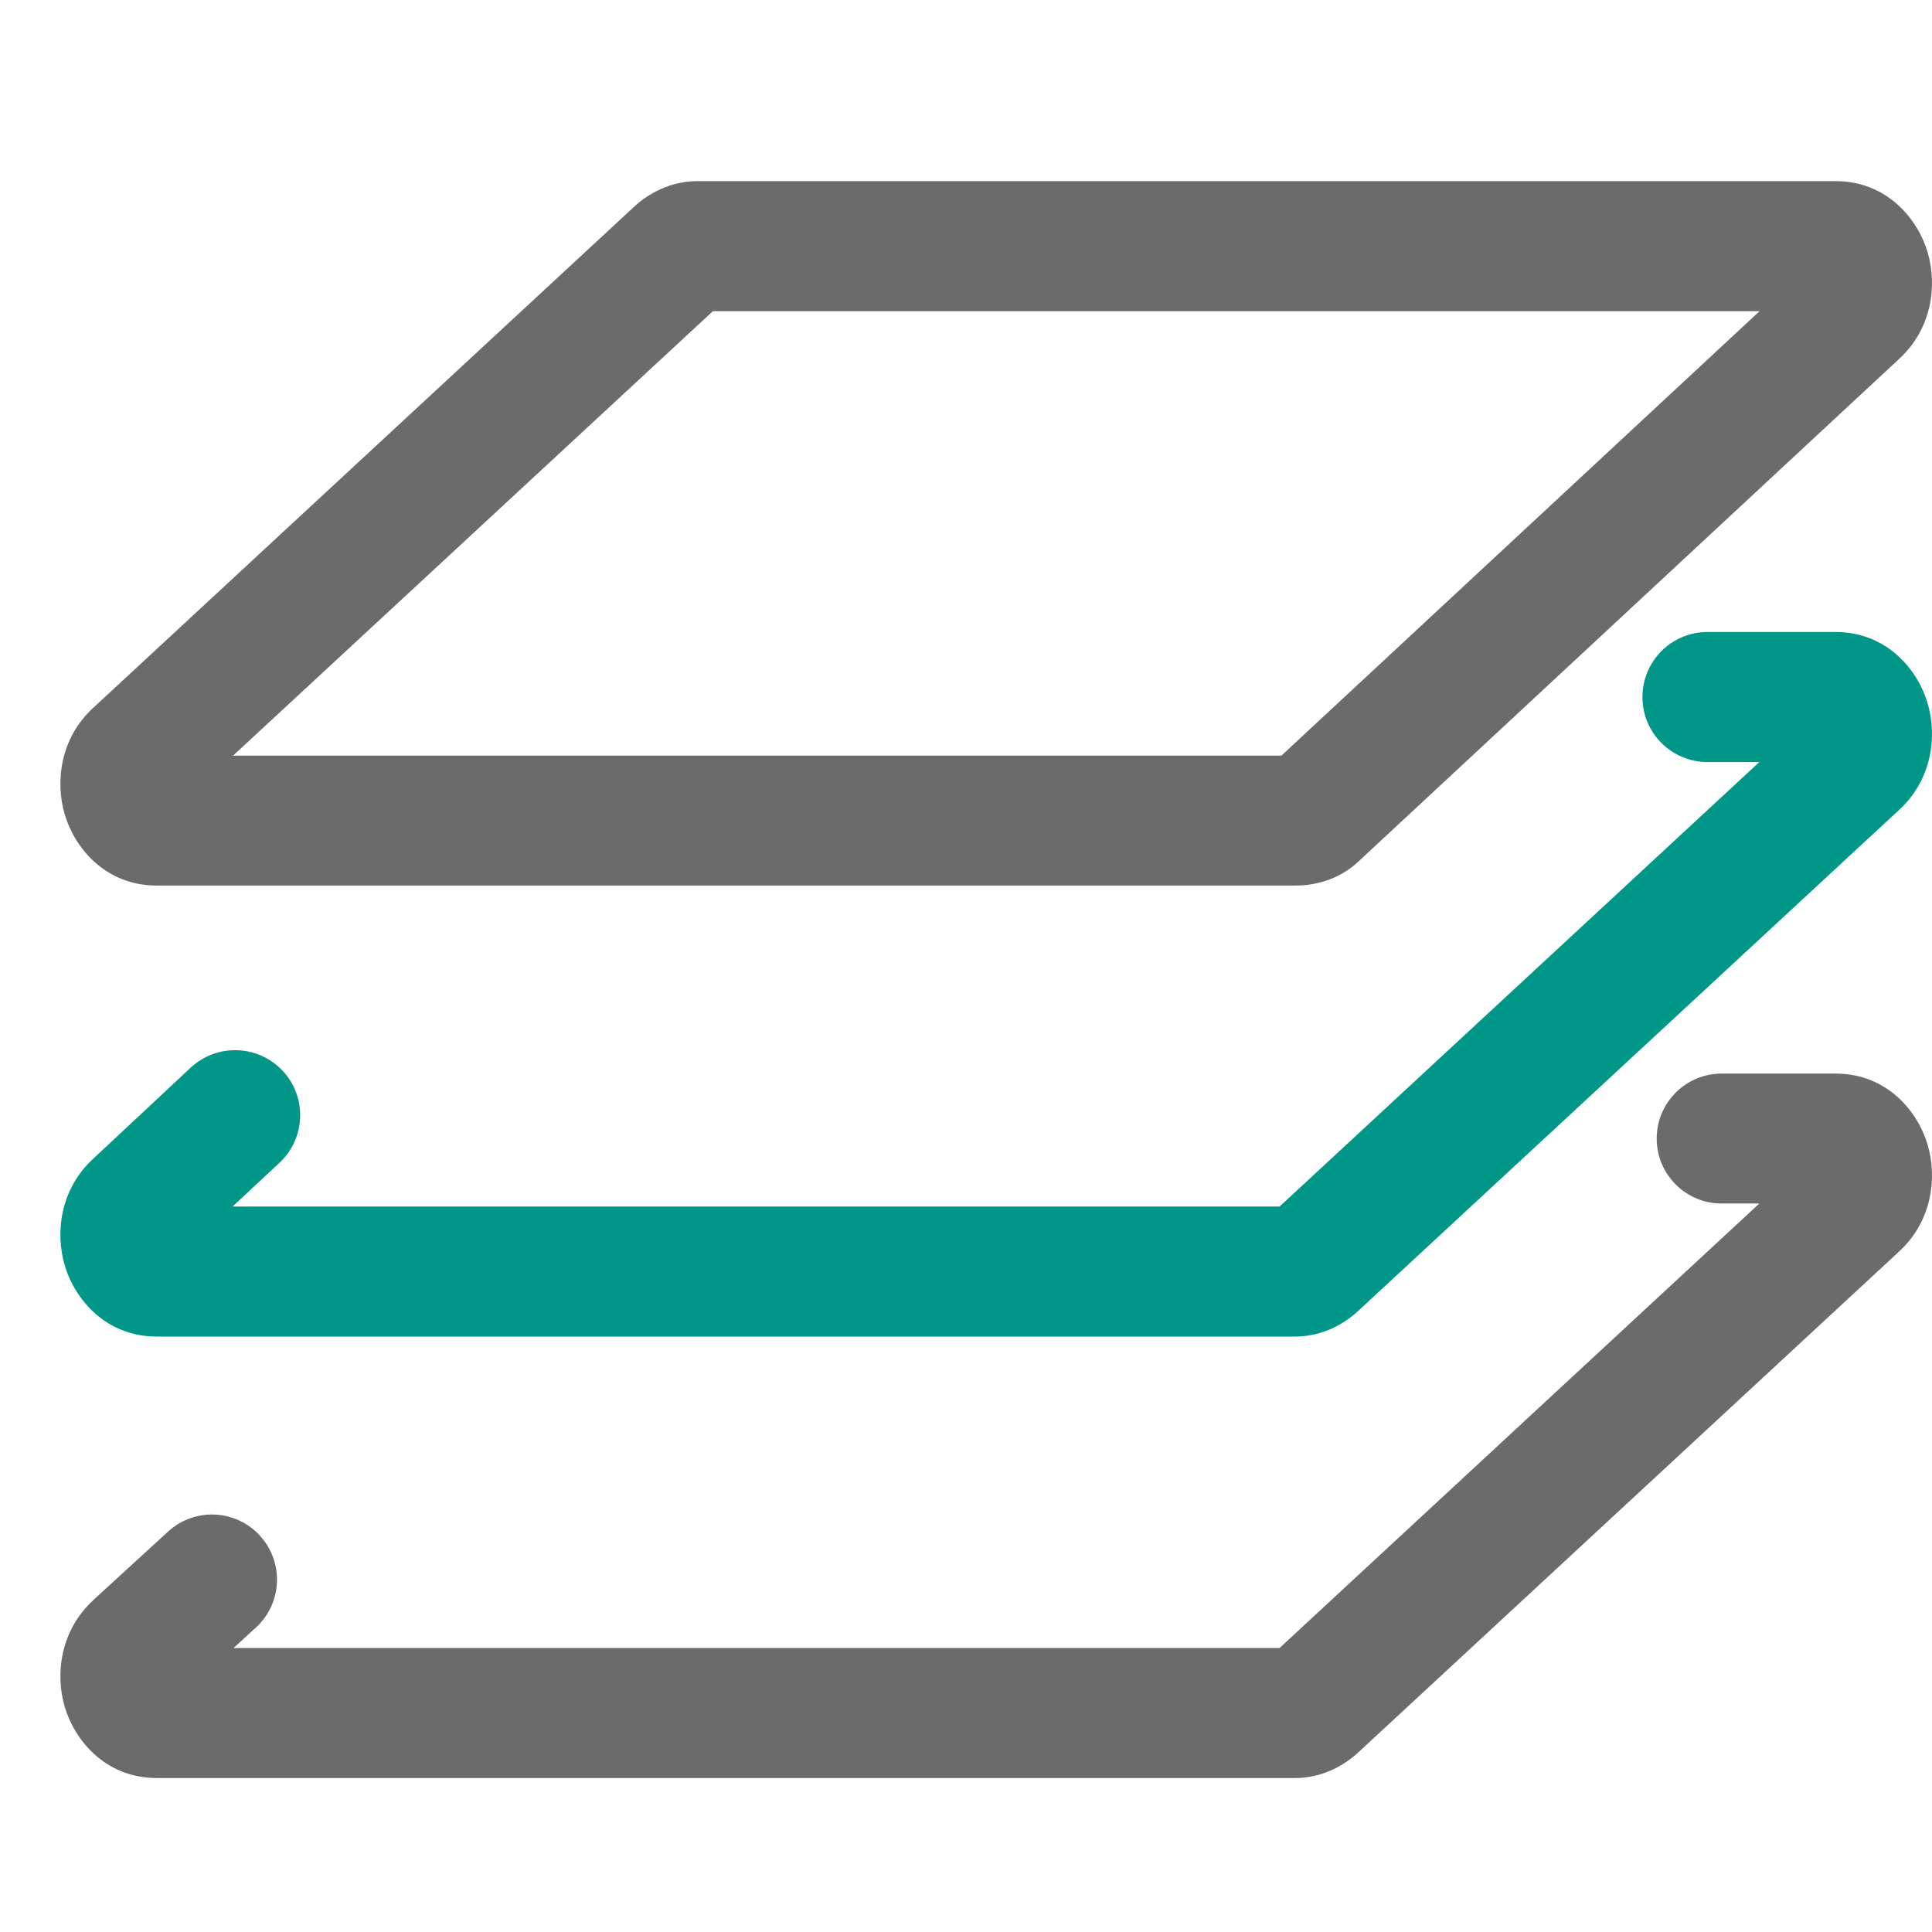
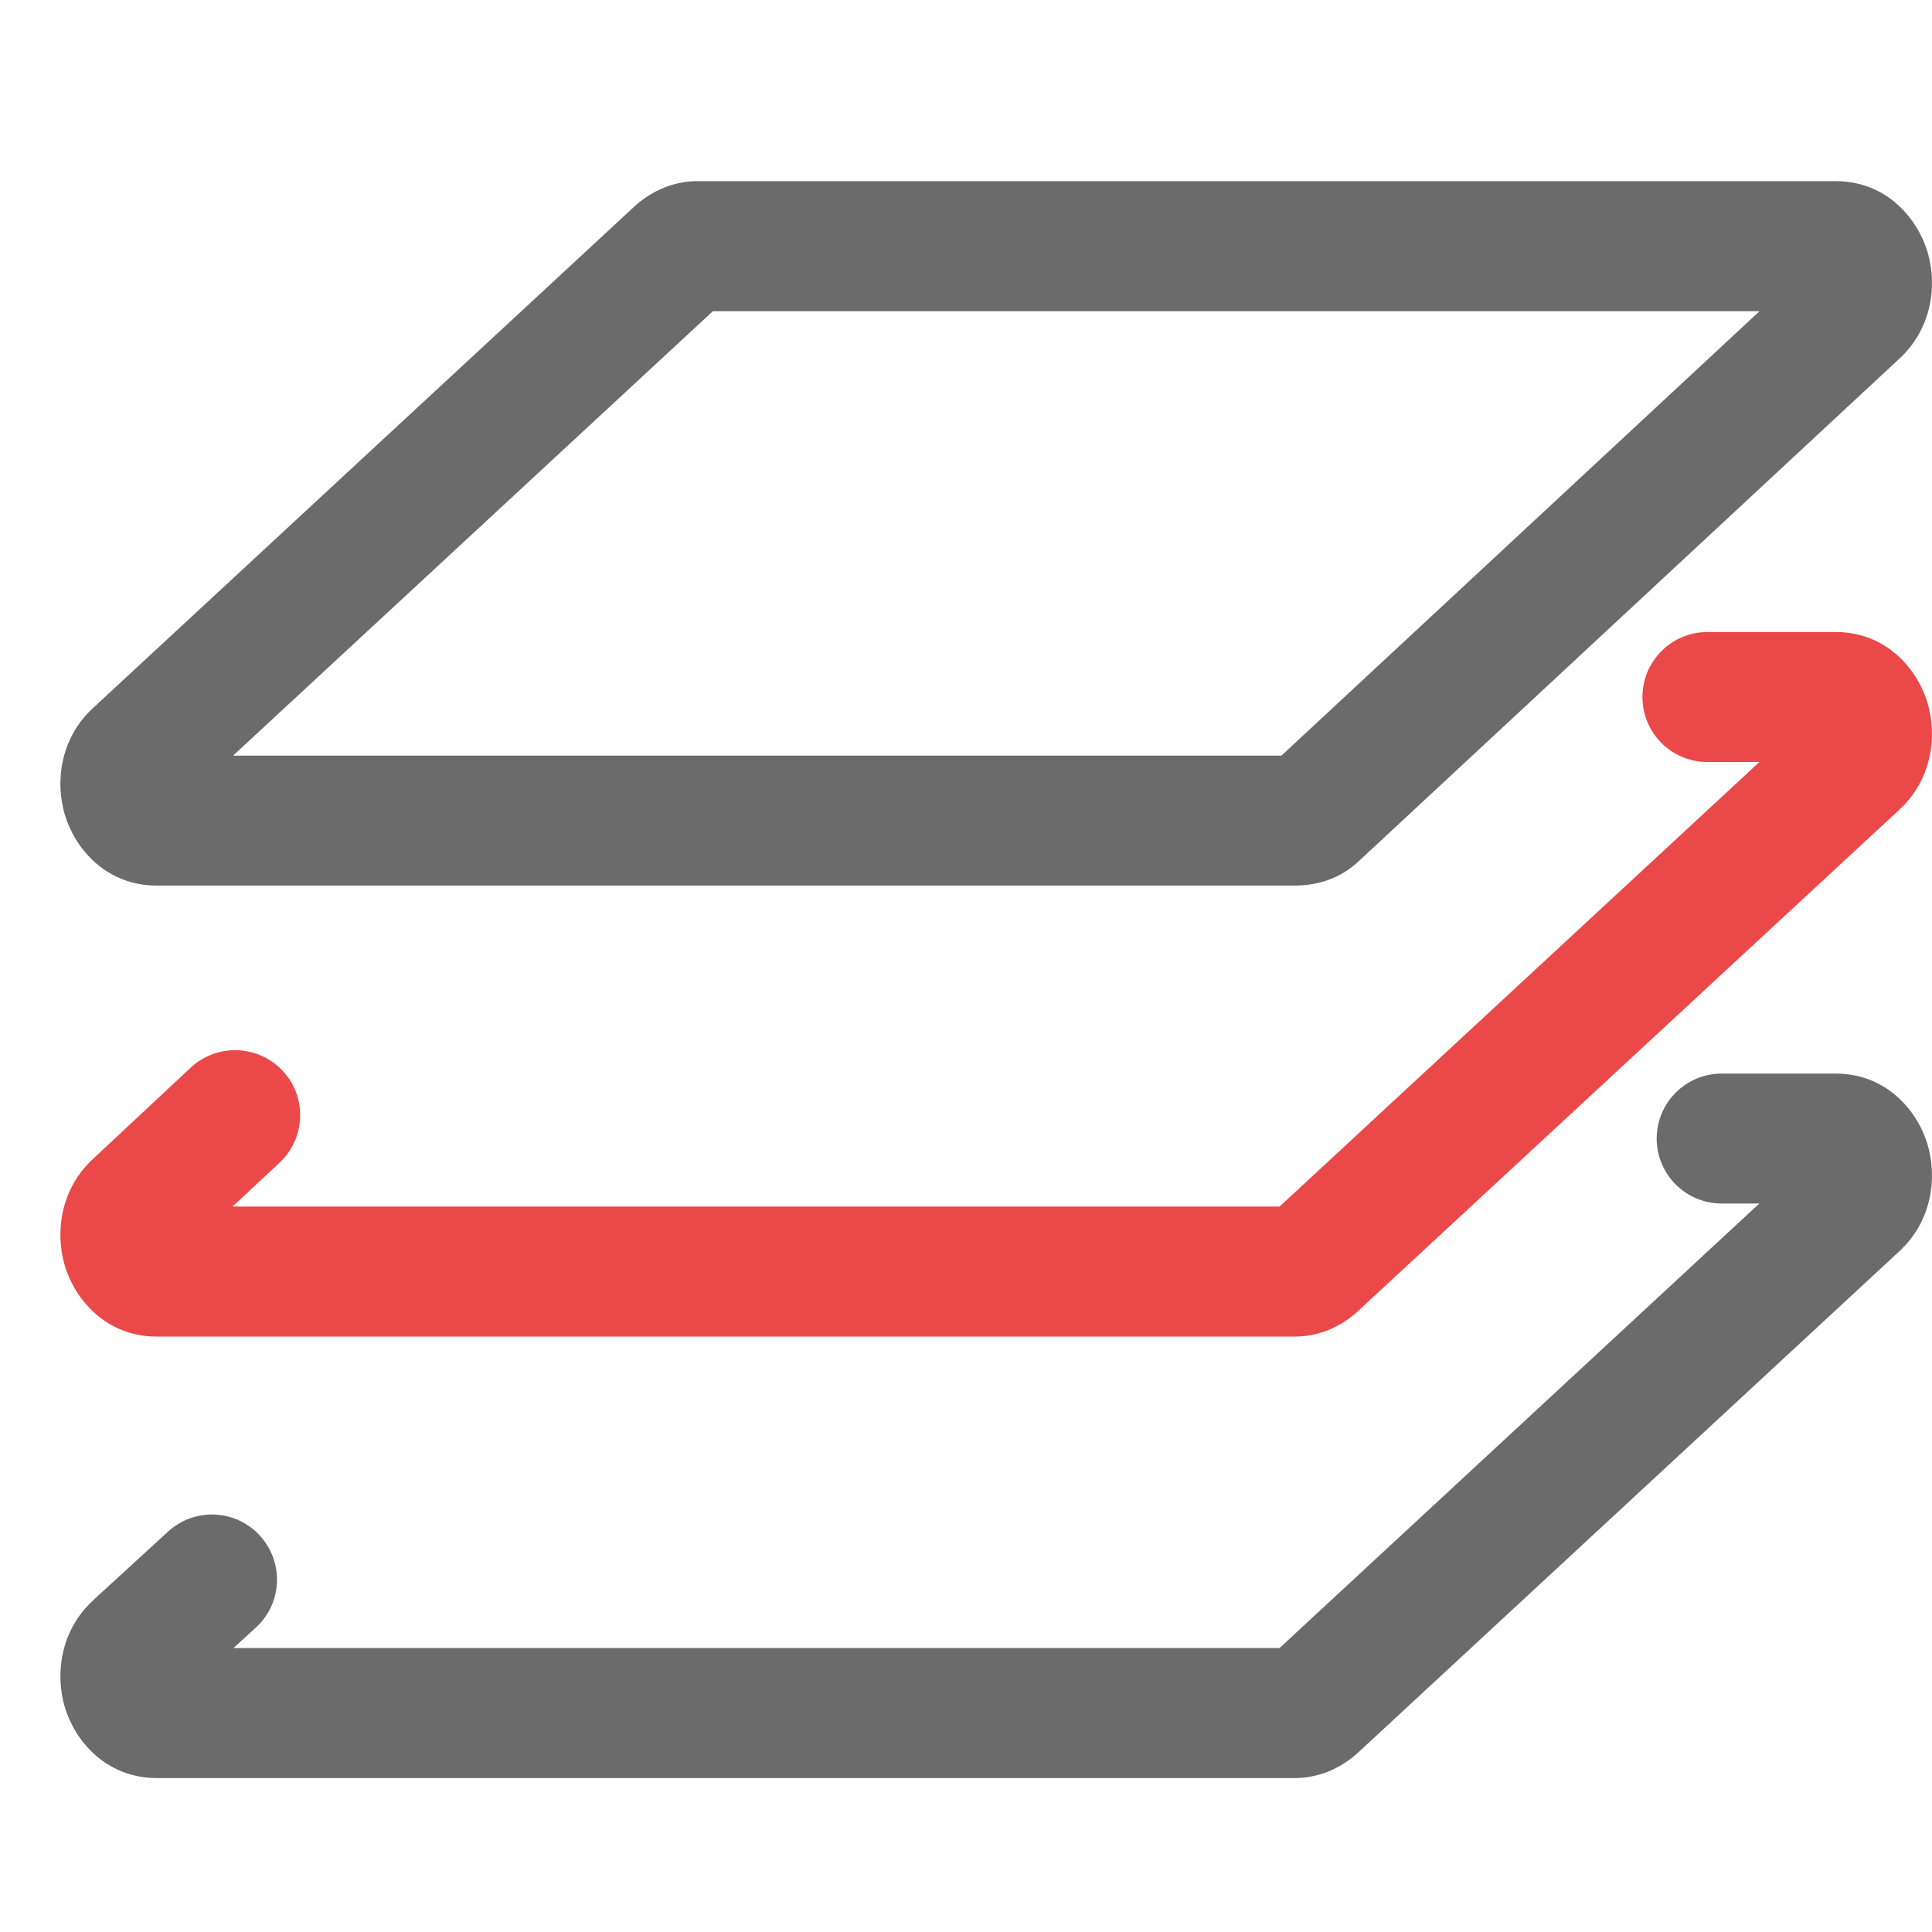
<svg xmlns="http://www.w3.org/2000/svg" width="16" height="16" viewBox="0 0 16 16" fill="none">
  <path fill-rule="evenodd" clip-rule="evenodd" d="M5.904 2.577L1.93 6.258H10.612L14.572 2.577H5.904ZM5.243 1.72C5.364 1.605 5.549 1.5 5.776 1.5H15.201C15.632 1.5 15.885 1.82 15.964 2.09C16.043 2.358 16.003 2.72 15.728 2.972L11.257 7.128C11.077 7.301 10.862 7.334 10.724 7.334H1.299C0.868 7.334 0.615 7.015 0.536 6.744C0.457 6.476 0.497 6.114 0.772 5.862L5.243 1.72Z" fill="#6B6B6B" />
-   <path fill-rule="evenodd" clip-rule="evenodd" d="M13.602 5.773C13.602 5.475 13.843 5.234 14.141 5.234H15.201C15.632 5.234 15.885 5.554 15.964 5.825C16.043 6.093 16.003 6.454 15.728 6.707L11.257 10.848C11.136 10.964 10.951 11.069 10.724 11.069H1.299C0.868 11.069 0.615 10.749 0.536 10.479C0.457 10.21 0.497 9.85 0.771 9.597L1.579 8.842C1.797 8.639 2.138 8.651 2.341 8.868C2.544 9.085 2.532 9.426 2.315 9.629L1.926 9.992H10.597L14.57 6.311H14.141C13.843 6.311 13.602 6.07 13.602 5.773Z" fill="#009688" />
+   <path fill-rule="evenodd" clip-rule="evenodd" d="M13.602 5.773C13.602 5.475 13.843 5.234 14.141 5.234H15.201C15.632 5.234 15.885 5.554 15.964 5.825C16.043 6.093 16.003 6.454 15.728 6.707L11.257 10.848C11.136 10.964 10.951 11.069 10.724 11.069H1.299C0.868 11.069 0.615 10.749 0.536 10.479C0.457 10.21 0.497 9.85 0.771 9.597L1.579 8.842C1.797 8.639 2.138 8.651 2.341 8.868C2.544 9.085 2.532 9.426 2.315 9.629L1.926 9.992H10.597L14.57 6.311H14.141C13.843 6.311 13.602 6.07 13.602 5.773Z" fill="#eb4949" />
  <path fill-rule="evenodd" clip-rule="evenodd" d="M13.72 9.429C13.72 9.132 13.961 8.891 14.258 8.891H15.201C15.632 8.891 15.885 9.21 15.964 9.481C16.043 9.749 16.003 10.111 15.728 10.364L11.257 14.505C11.136 14.62 10.951 14.725 10.724 14.725H1.299C0.868 14.725 0.615 14.405 0.536 14.135C0.457 13.866 0.497 13.504 0.774 13.251C0.774 13.251 0.774 13.251 0.774 13.25L1.392 12.684C1.611 12.483 1.951 12.498 2.152 12.717C2.353 12.936 2.339 13.277 2.12 13.478L1.934 13.648H10.597L14.57 9.967H14.258C13.961 9.967 13.72 9.726 13.72 9.429Z" fill="#6B6B6B" />
</svg>
